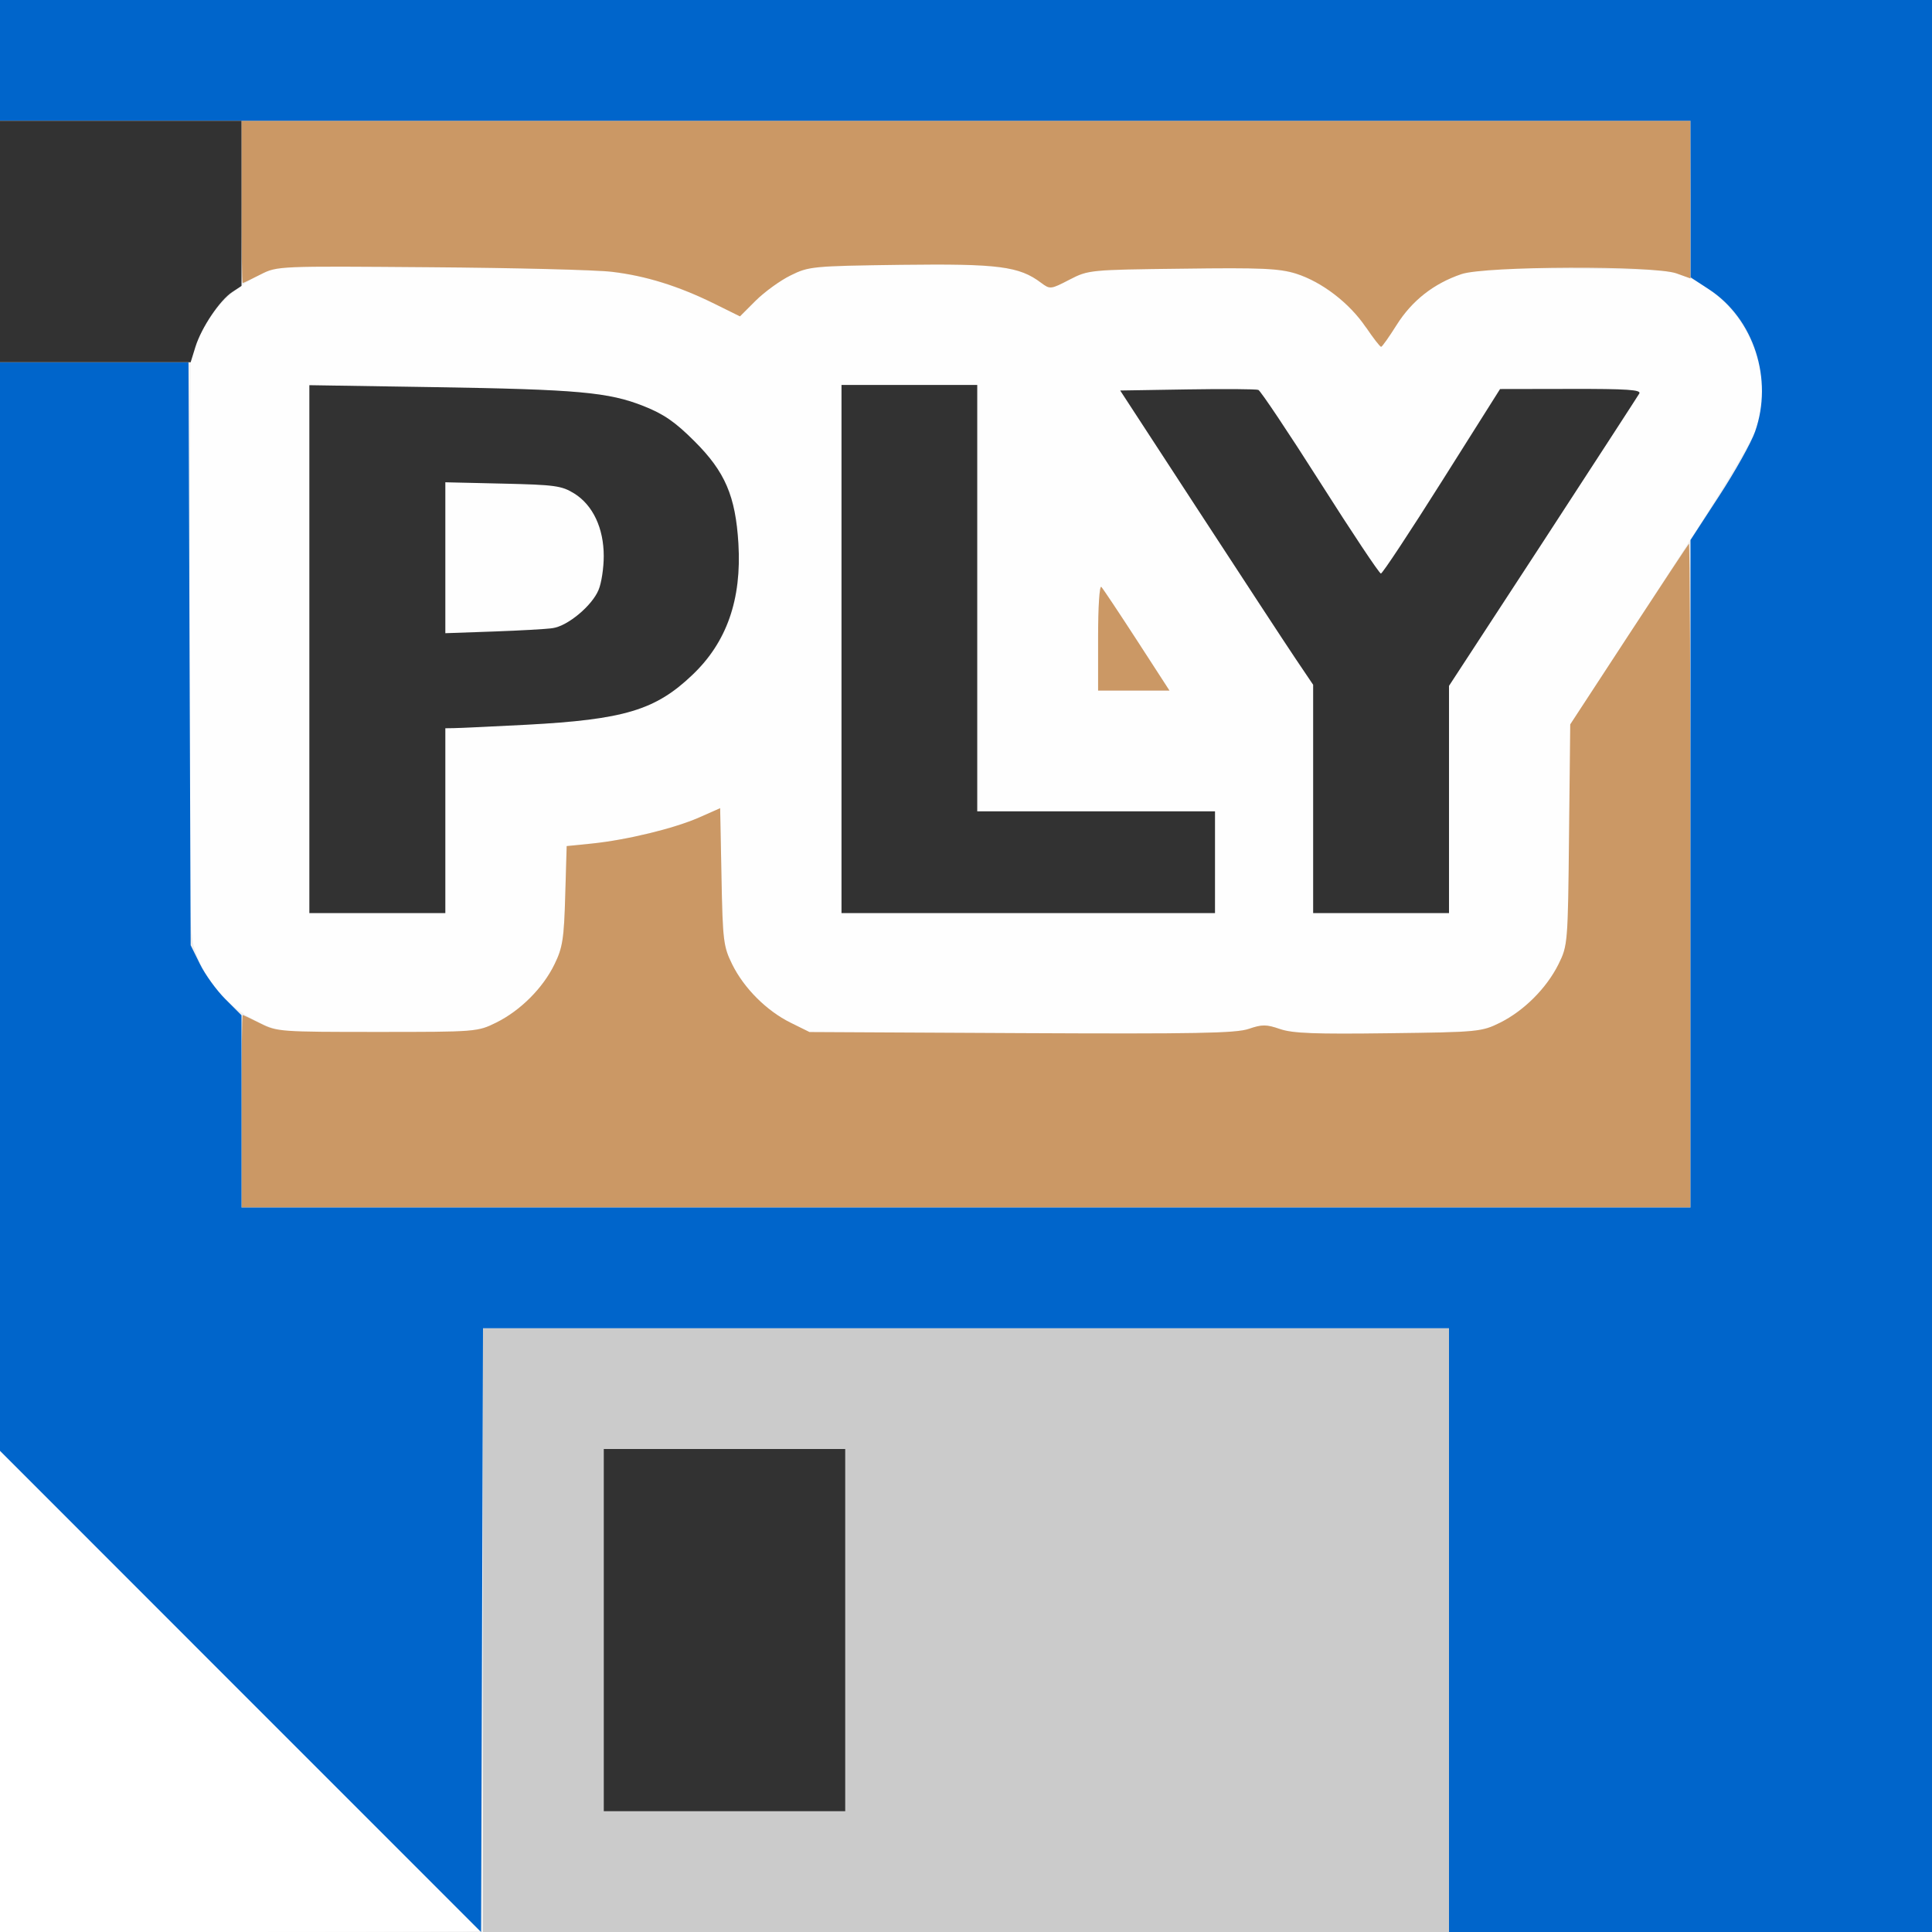
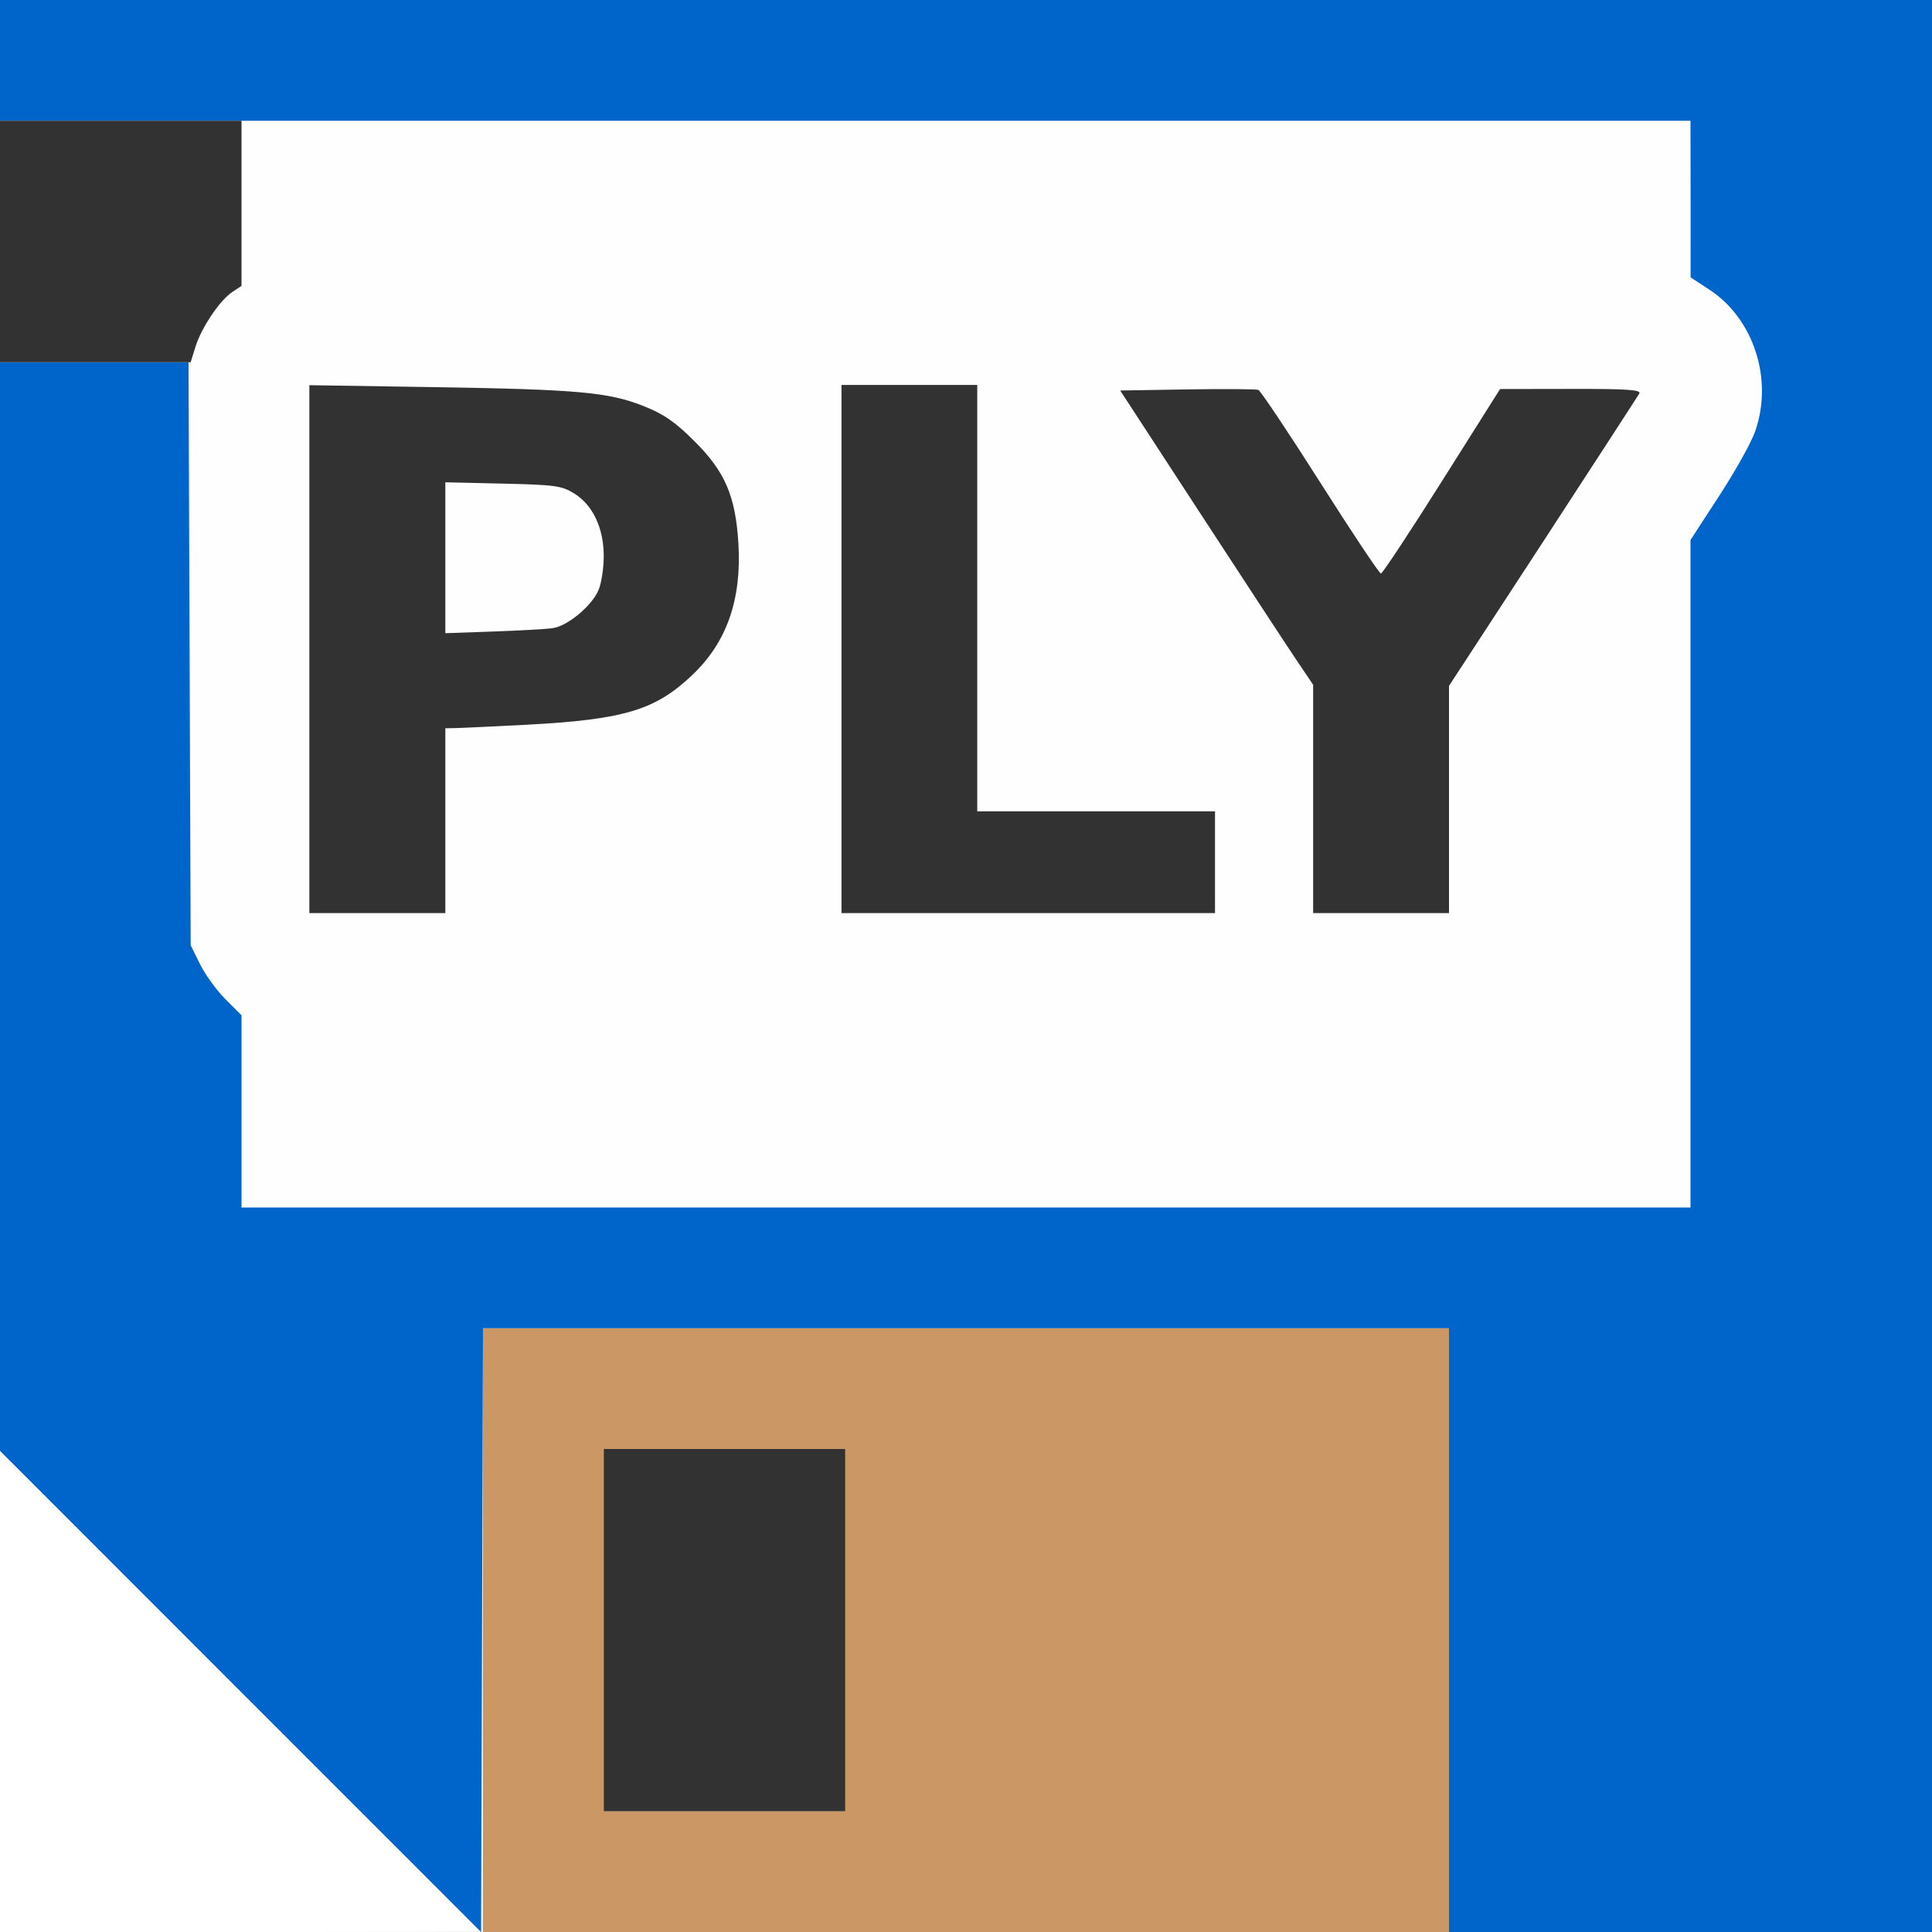
<svg xmlns="http://www.w3.org/2000/svg" version="1.1" id="svg2" width="16" height="16" viewBox="0 0 16 16">
  <defs id="defs6" />
  <g id="SAVE_PLY">
-     <path style="fill:#ffffff;stroke-width:0.031" d="M 0,14.008 V 12.016 L 1.984,14 C 3.076,15.091 3.969,15.988 3.969,15.992 3.969,15.996 3.076,16 1.984,16 H 0 Z" id="path829" />
-     <path style="fill:#fefefe;stroke-width:0.031" d="M 2.25,8.511 C 1.938,8.4 1.713,8.17 1.611,7.857 1.566,7.72 1.562,7.441 1.569,5.312 l 0.009,-2.391 0.077,-0.156 C 1.754,2.566 1.941,2.379 2.141,2.281 l 0.156,-0.077 1.266,0.01 c 0.696,0.005 1.373,0.022 1.505,0.038 0.279,0.033 0.55,0.117 0.848,0.265 L 6.128,2.62 6.259,2.489 c 0.072,-0.072 0.201,-0.166 0.287,-0.208 0.151,-0.075 0.18,-0.078 0.917,-0.087 0.806,-0.01 0.977,0.012 1.159,0.148 0.074,0.056 0.079,0.055 0.234,-0.025 0.157,-0.081 0.167,-0.082 0.935,-0.092 0.654,-0.008 0.802,-0.002 0.941,0.042 0.215,0.068 0.443,0.243 0.58,0.445 0.06,0.089 0.116,0.162 0.125,0.161 0.009,-1.562e-4 0.067,-0.082 0.129,-0.182 0.128,-0.204 0.311,-0.347 0.547,-0.424 0.133,-0.043 0.28,-0.05 0.951,-0.042 0.772,0.01 0.798,0.012 0.95,0.087 0.463,0.229 0.691,0.777 0.523,1.255 -0.037,0.104 -0.359,0.632 -0.792,1.296 L 13.016,5.984 13,6.906 c -0.015,0.903 -0.017,0.926 -0.093,1.079 -0.099,0.199 -0.286,0.386 -0.485,0.485 -0.151,0.075 -0.18,0.078 -0.924,0.087 -0.608,0.008 -0.795,3.437e-4 -0.898,-0.035 -0.113,-0.039 -0.148,-0.039 -0.259,-9.438e-4 -0.106,0.036 -0.434,0.043 -1.883,0.035 L 6.703,8.547 6.547,8.469 C 6.347,8.371 6.16,8.183 6.062,7.984 5.991,7.839 5.985,7.789 5.975,7.261 L 5.964,6.693 5.79,6.77 C 5.583,6.861 5.192,6.956 4.901,6.986 L 4.693,7.007 4.681,7.417 C 4.671,7.774 4.659,7.849 4.593,7.984 4.497,8.183 4.309,8.37 4.109,8.469 c -0.152,0.075 -0.176,0.078 -0.938,0.085 -0.651,0.006 -0.805,-0.001 -0.922,-0.043 z M 3.688,6.797 V 6.031 L 3.758,6.03 C 3.796,6.03 4.068,6.017 4.36,6.002 5.168,5.959 5.428,5.881 5.735,5.591 6.02,5.321 6.145,4.966 6.117,4.501 6.093,4.108 6.007,3.907 5.753,3.654 5.593,3.495 5.498,3.43 5.331,3.363 5.041,3.248 4.788,3.225 3.586,3.206 L 2.562,3.19 V 5.376 7.562 H 3.125 3.688 Z m 0,-2.178 V 3.994 l 0.477,0.011 c 0.432,0.01 0.487,0.017 0.592,0.082 C 4.91,4.183 5,4.374 5,4.605 5,4.833 4.944,4.964 4.794,5.088 4.654,5.204 4.616,5.211 4.086,5.23 L 3.688,5.243 Z m 6.375,2.522 V 6.719 H 9.078 8.094 V 4.953 3.188 H 7.531 6.969 V 5.375 7.562 H 8.516 10.062 Z M 12,6.621 V 5.68 l 0.776,-1.192 c 0.427,-0.655 0.786,-1.209 0.799,-1.231 0.018,-0.031 -0.103,-0.039 -0.565,-0.038 l -0.588,0.001 -0.482,0.764 C 11.676,4.406 11.448,4.75 11.436,4.75 11.423,4.75 11.197,4.411 10.934,3.996 10.671,3.582 10.44,3.237 10.422,3.23 c -0.018,-0.007 -0.283,-0.009 -0.589,-0.004 l -0.555,0.009 0.652,1 c 0.358,0.55 0.718,1.098 0.799,1.218 L 10.875,5.671 V 6.617 7.562 H 11.438 12 Z M 9.416,5.305 C 9.269,5.077 9.135,4.877 9.121,4.861 9.105,4.844 9.094,5.025 9.094,5.275 v 0.444 h 0.296 0.296 z" id="path827" />
-     <path style="fill:#cbcbcb;stroke-width:0.031" d="M 4,13.5 V 11 h 4 4 V 13.5 16 H 8 4 Z m 3,0 V 12 H 6 5 v 1.5 1.5 h 1 1 z" id="path825" />
-     <path style="fill:#cb9865;stroke-width:0.031" d="M 2,9.203 C 2,8.765 2.004,8.406 2.01,8.406 c 0.005,0 0.072,0.032 0.148,0.07 0.133,0.068 0.17,0.07 0.967,0.07 0.818,0 0.83,-9.187e-4 0.984,-0.077 C 4.309,8.37 4.497,8.183 4.593,7.984 4.659,7.849 4.671,7.774 4.681,7.417 L 4.693,7.007 4.901,6.986 C 5.192,6.956 5.583,6.861 5.79,6.77 l 0.174,-0.077 0.011,0.568 c 0.01,0.528 0.016,0.578 0.088,0.724 0.098,0.199 0.285,0.386 0.485,0.485 l 0.156,0.077 1.754,0.009 c 1.448,0.007 1.777,0.001 1.883,-0.035 0.111,-0.038 0.146,-0.038 0.259,9.438e-4 0.104,0.036 0.291,0.043 0.898,0.035 0.744,-0.009 0.772,-0.012 0.924,-0.087 0.199,-0.099 0.386,-0.286 0.485,-0.485 0.076,-0.154 0.078,-0.17 0.087,-1.071 l 0.01,-0.915 0.485,-0.742 C 13.756,4.849 13.98,4.51 13.987,4.503 13.994,4.495 14,5.729 14,7.245 V 10 H 8 2 Z M 9.094,5.275 c 0,-0.25 0.012,-0.431 0.027,-0.414 0.015,0.016 0.148,0.216 0.296,0.444 L 9.685,5.719 H 9.39 9.094 Z M 11.312,2.711 C 11.176,2.509 10.947,2.334 10.733,2.266 10.594,2.223 10.446,2.216 9.792,2.225 9.024,2.234 9.014,2.235 8.857,2.316 8.701,2.397 8.696,2.397 8.622,2.342 8.441,2.205 8.269,2.183 7.464,2.193 6.727,2.203 6.698,2.206 6.547,2.281 6.461,2.323 6.332,2.417 6.259,2.489 L 6.128,2.62 5.916,2.515 C 5.618,2.368 5.347,2.284 5.068,2.251 4.936,2.235 4.259,2.218 3.562,2.213 2.303,2.203 2.296,2.203 2.158,2.273 2.082,2.312 2.015,2.344 2.01,2.344 2.004,2.344 2,2.041 2,1.672 V 1 h 6 6 v 0.653 0.653 l -0.117,-0.042 c -0.185,-0.066 -1.581,-0.061 -1.78,0.006 -0.23,0.078 -0.41,0.22 -0.536,0.42 -0.063,0.1 -0.121,0.182 -0.129,0.182 -0.009,1.563e-4 -0.065,-0.072 -0.125,-0.161 z" id="path823" />
+     <path style="fill:#ffffff;stroke-width:0.031" d="M 0,14.008 V 12.016 L 1.984,14 C 3.076,15.091 3.969,15.988 3.969,15.992 3.969,15.996 3.076,16 1.984,16 H 0 Z" id="path827" />
+     <path style="fill:#fefefe;stroke-width:0.031" d="M 2,9.204 V 8.408 L 1.866,8.274 C 1.793,8.201 1.698,8.07 1.656,7.984 L 1.578,7.828 V 5.375 2.922 L 1.656,2.766 C 1.698,2.68 1.793,2.549 1.866,2.476 L 2,2.342 V 1.671 1 h 6 6 l 5.62e-4,0.648 5.63e-4,0.648 0.153,0.1 c 0.37,0.242 0.533,0.745 0.381,1.177 -0.032,0.092 -0.166,0.331 -0.297,0.532 L 14,4.472 V 7.236 10 H 8 2 Z M 3.688,6.797 V 6.031 L 3.758,6.03 C 3.796,6.03 4.068,6.017 4.36,6.002 5.168,5.959 5.428,5.881 5.735,5.591 6.02,5.321 6.145,4.966 6.117,4.501 6.093,4.108 6.007,3.907 5.753,3.654 5.593,3.495 5.498,3.43 5.331,3.363 5.041,3.248 4.788,3.225 3.586,3.206 L 2.562,3.19 V 5.376 7.562 H 3.125 3.688 Z m 0,-2.178 V 3.994 l 0.477,0.011 c 0.432,0.01 0.487,0.017 0.592,0.082 C 4.91,4.183 5,4.374 5,4.605 5,4.833 4.944,4.964 4.794,5.088 4.654,5.204 4.616,5.211 4.086,5.23 L 3.688,5.243 Z m 6.375,2.522 V 6.719 H 9.078 8.094 V 4.953 3.188 H 7.531 6.969 V 5.375 7.562 H 8.516 10.062 Z M 12,6.621 V 5.68 l 0.776,-1.192 c 0.427,-0.655 0.786,-1.209 0.799,-1.231 0.018,-0.031 -0.103,-0.039 -0.565,-0.038 l -0.588,0.001 -0.482,0.764 C 11.676,4.406 11.448,4.75 11.436,4.75 11.423,4.75 11.197,4.411 10.934,3.996 10.671,3.582 10.44,3.237 10.422,3.23 c -0.018,-0.007 -0.283,-0.009 -0.589,-0.004 l -0.555,0.009 0.652,1 c 0.358,0.55 0.718,1.098 0.799,1.218 L 10.875,5.671 V 6.617 7.562 H 11.438 12 Z" id="path825" />
+     <path style="fill:#cb9865;stroke-width:0.031" d="M 4,13.5 V 11 h 4 4 V 13.5 16 H 8 4 Z m 3,0 V 12 H 6 5 v 1.5 1.5 h 1 1 z" id="path823" />
    <path style="fill:#0065cb;stroke-width:0.031" d="M 1.992,14.008 0,12.015 V 7.508 3 H 0.781 1.561 l 0.009,2.414 0.009,2.414 0.077,0.156 C 1.698,8.07 1.793,8.201 1.866,8.274 L 2,8.408 V 9.204 10 h 6 6 V 7.236 4.472 L 14.238,4.106 C 14.369,3.905 14.503,3.666 14.535,3.574 14.687,3.142 14.525,2.639 14.154,2.397 L 14.001,2.297 14.001,1.648 14,1 H 7 0 V 0.5 0 h 8 8 v 8 8 H 14 12 V 13.5 11 H 8 4 l -0.008,2.5 -0.008,2.5 z" id="path821" />
    <path style="fill:#323232;stroke-width:0.031" d="M 5,13.5 V 12 H 6 7 V 13.5 15 H 6 5 Z M 2.562,5.376 V 3.19 l 1.023,0.016 c 1.202,0.019 1.455,0.042 1.745,0.157 0.167,0.066 0.262,0.132 0.421,0.291 0.254,0.253 0.34,0.454 0.364,0.847 0.028,0.464 -0.097,0.819 -0.382,1.089 C 5.428,5.881 5.168,5.959 4.36,6.002 4.068,6.017 3.796,6.03 3.758,6.03 L 3.688,6.031 V 6.797 7.562 H 3.125 2.562 Z M 4.579,5.202 C 4.703,5.183 4.903,5.016 4.957,4.886 4.981,4.83 5,4.703 5,4.605 5,4.374 4.91,4.183 4.756,4.087 4.651,4.022 4.596,4.015 4.164,4.005 L 3.688,3.994 v 0.625 0.625 l 0.398,-0.014 c 0.219,-0.008 0.441,-0.02 0.493,-0.028 z M 6.969,5.375 V 3.188 h 0.562 0.562 V 4.953 6.719 H 9.078 10.062 V 7.141 7.562 H 8.516 6.969 Z M 10.875,6.617 V 5.671 L 10.728,5.453 C 10.647,5.333 10.288,4.784 9.929,4.234 l -0.652,-1 0.555,-0.009 c 0.305,-0.005 0.571,-0.003 0.589,0.004 0.018,0.007 0.249,0.352 0.512,0.766 C 11.197,4.411 11.423,4.75 11.436,4.75 c 0.013,0 0.24,-0.344 0.505,-0.764 l 0.482,-0.764 0.588,-0.001 c 0.462,-0.001 0.583,0.007 0.565,0.038 -0.012,0.021 -0.372,0.575 -0.799,1.231 L 12,5.68 V 6.621 7.562 H 11.438 10.875 Z M 0,2 V 1 h 1 1 v 0.684 0.684 l -0.076,0.05 C 1.821,2.485 1.669,2.712 1.619,2.871 L 1.579,3 H 0.789 0 Z" id="path819" />
  </g>
</svg>
